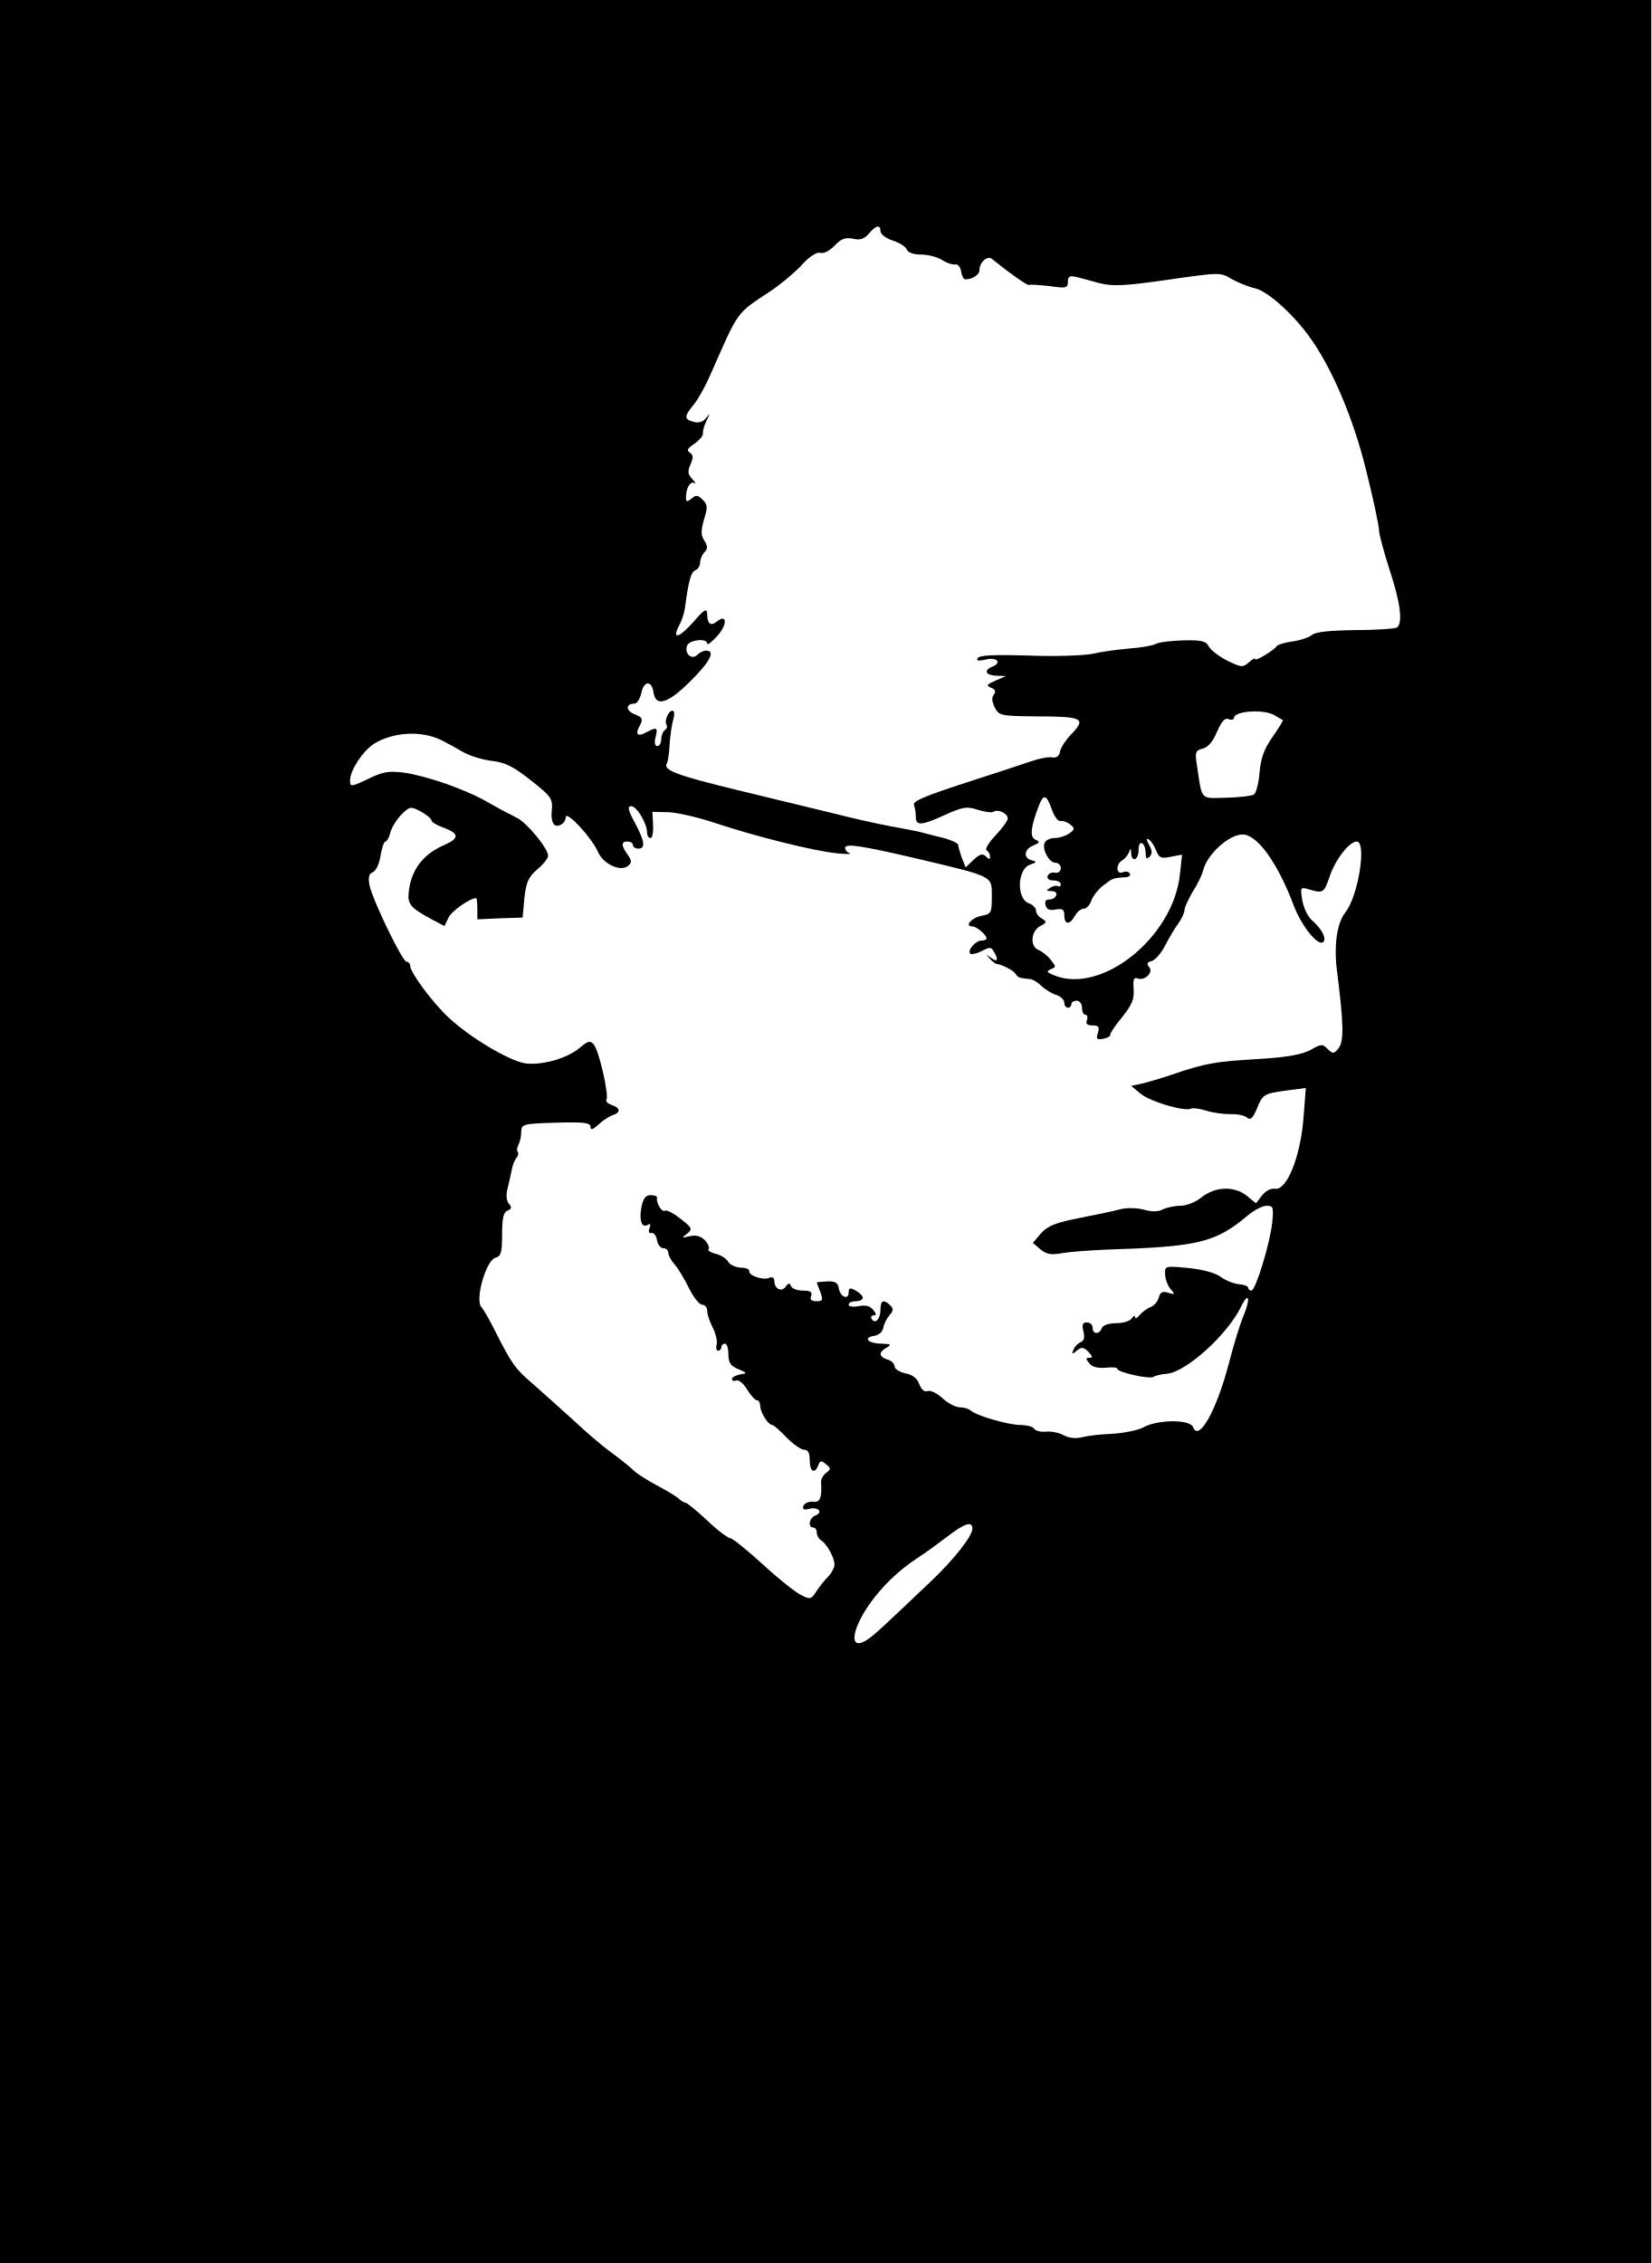
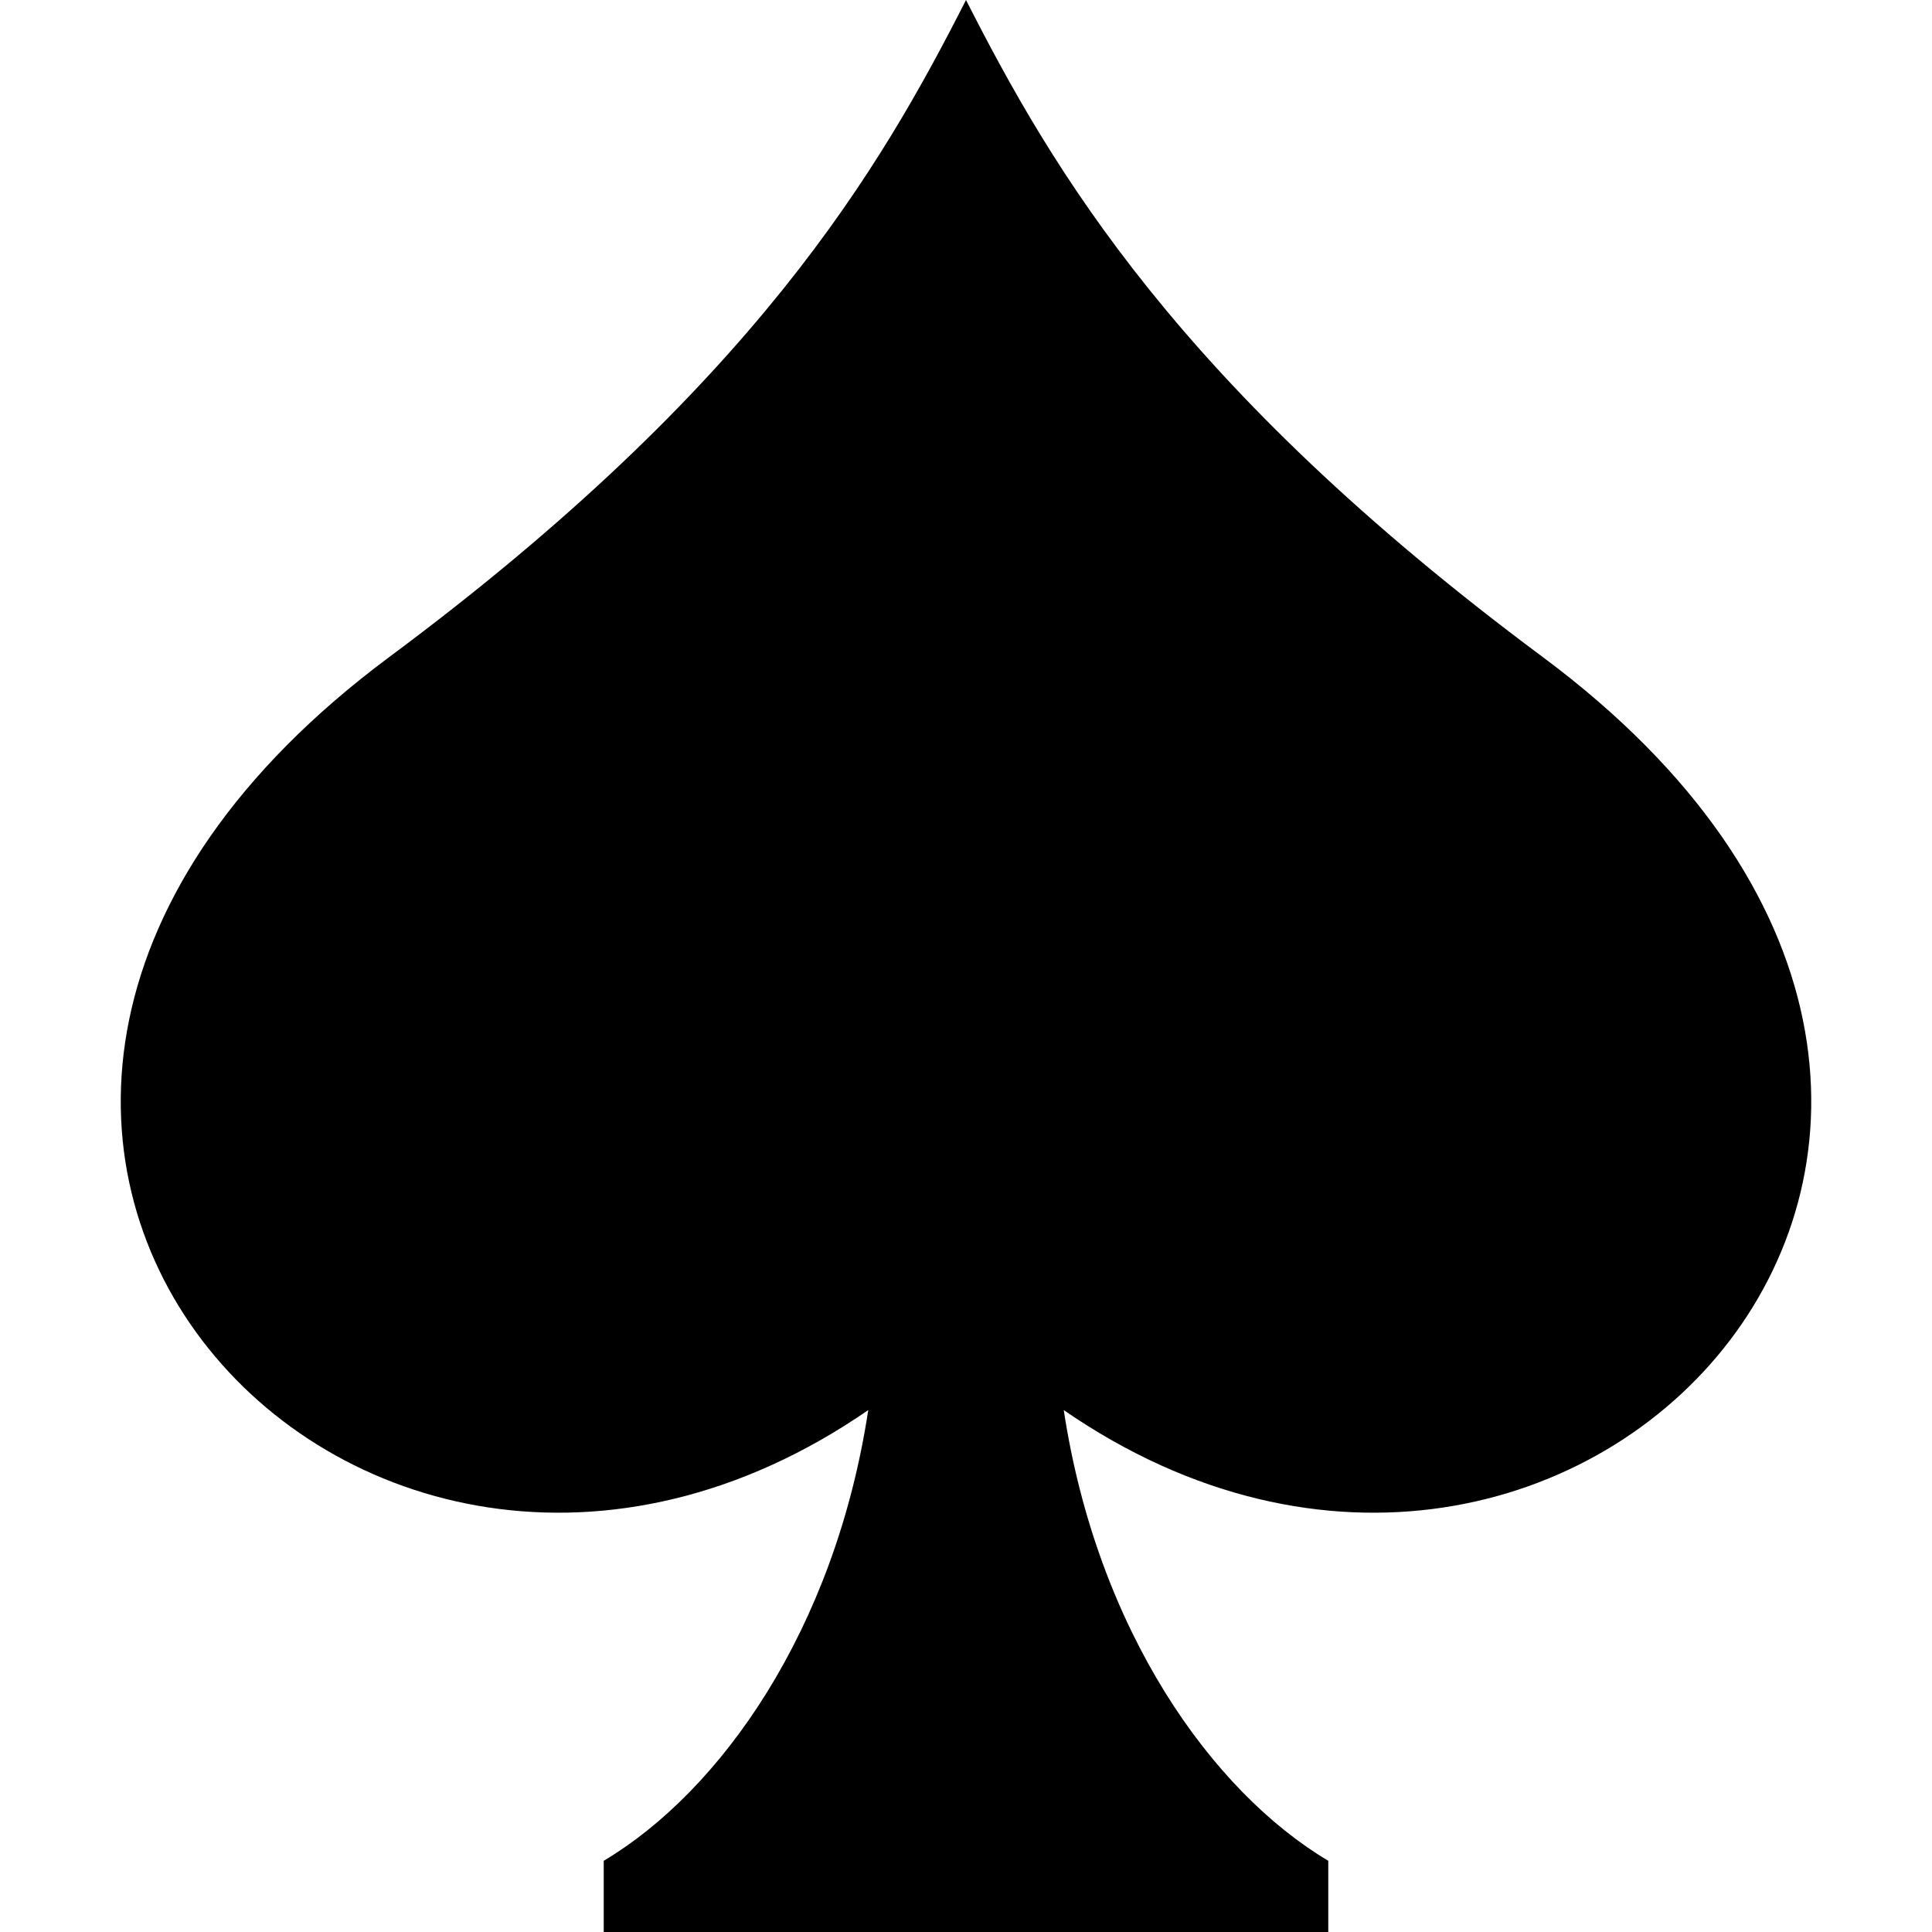
- <svg xmlns="http://www.w3.org/2000/svg" version="1.0" width="467pt" height="640pt" viewBox="0 0 467 640" preserveAspectRatio="xMidYMid meet">
-   <g transform="translate(0,640) scale(0.1,-0.1)" fill="#000000" stroke="none">
-     <path d="M0 3200 l0 -3200 2335 0 2335 0 0 3200 0 3200 -2335 0 -2335 0 0 -3200z m2490 2546 c0 -8 15 -20 34 -26 19 -6 37 -17 40 -25 3 -9 19 -15 41 -15 20 0 46 -7 59 -15 13 -9 30 -14 37 -13 8 2 15 -7 17 -19 2 -13 7 -23 12 -23 20 0 40 13 40 26 0 22 22 42 35 32 48 -39 100 -76 105 -74 3 2 29 0 58 -3 47 -7 52 -6 52 12 0 15 5 18 23 14 12 -3 42 -11 67 -18 38 -9 70 -8 194 10 146 21 148 21 179 2 18 -10 47 -22 65 -26 35 -7 107 -71 154 -136 64 -87 126 -233 162 -381 20 -80 36 -156 36 -167 0 -12 14 -63 30 -113 31 -93 38 -152 20 -163 -6 -3 -58 -7 -118 -7 -72 -1 -112 -5 -122 -14 -9 -7 -33 -15 -54 -18 -22 -3 -42 -9 -45 -13 -9 -13 -61 -44 -61 -37 0 4 -8 0 -18 -9 -17 -15 -21 -15 -60 4 -24 12 -47 30 -53 40 -8 16 -20 19 -72 18 -34 -1 -69 -5 -78 -10 -10 -5 -43 -11 -75 -13 -33 -3 -79 -9 -104 -15 -25 -5 -106 -8 -182 -5 -96 3 -138 1 -143 -7 -5 -8 2 -9 24 -4 32 7 45 -10 16 -21 -24 -10 -17 -24 13 -25 l27 -1 -30 -13 c-25 -11 -27 -14 -12 -20 12 -5 14 -11 8 -19 -7 -8 -6 -20 2 -36 12 -24 16 -25 118 -26 130 0 141 -6 101 -48 -17 -17 -32 -40 -34 -51 -2 -13 -10 -19 -22 -17 -11 2 -37 -3 -60 -11 -23 -8 -108 -36 -189 -62 -113 -37 -147 -51 -142 -62 3 -8 5 -23 5 -34 0 -25 17 -24 84 7 49 22 60 24 91 14 19 -6 39 -9 44 -6 13 9 41 -4 41 -19 0 -6 -16 -28 -35 -48 -19 -20 -30 -39 -25 -42 6 -3 10 -11 10 -18 0 -8 -3 -8 -12 1 -9 9 -17 7 -35 -10 l-22 -21 -11 27 c-5 15 -10 31 -10 36 0 5 -17 13 -37 19 -21 5 -49 12 -63 16 -14 4 -56 12 -95 19 -38 7 -108 23 -155 35 -47 11 -167 41 -268 65 -178 43 -218 58 -206 77 3 5 7 31 8 58 2 26 7 58 11 70 3 11 2 21 -3 21 -12 0 -24 -29 -17 -40 3 -5 1 -11 -5 -15 -5 -3 -10 -15 -10 -26 0 -10 -5 -19 -11 -19 -7 0 -9 10 -5 25 7 28 4 30 -26 14 -25 -14 -33 -6 -18 20 9 18 7 22 -15 31 -26 10 -26 30 -1 30 8 0 16 14 20 31 7 34 29 35 34 2 6 -43 39 -34 102 28 57 56 75 89 47 89 -7 0 -18 -5 -25 -12 -16 -16 -37 4 -29 26 7 17 57 22 57 6 0 -6 13 4 29 22 29 32 27 64 -2 40 -17 -14 -27 -6 -27 22 -1 17 -8 13 -40 -24 -40 -45 -61 -50 -39 -8 7 12 14 34 16 48 10 76 17 102 29 107 8 3 14 13 14 22 0 9 6 23 12 29 10 10 10 17 0 33 -10 15 -10 28 -1 60 11 34 10 42 -4 56 -13 13 -19 14 -31 3 -13 -10 -16 -10 -16 3 0 27 12 47 24 41 6 -4 3 1 -6 11 -13 14 -14 22 -5 42 8 19 8 26 -2 33 -10 6 -7 12 13 25 14 10 25 23 24 29 -1 6 3 22 10 36 11 22 11 23 -1 8 -8 -11 -21 -15 -35 -11 -28 7 -28 15 1 50 12 15 33 53 46 83 80 182 72 172 166 234 28 18 68 51 90 74 24 27 45 40 55 37 10 -3 26 6 40 20 19 20 30 24 52 20 20 -5 32 -1 45 14 20 24 33 27 33 7z m1113 -1368 c12 -7 23 -14 25 -14 2 -1 -11 -22 -29 -48 -24 -34 -33 -59 -37 -101 -2 -30 -10 -59 -16 -62 -6 -4 -41 -8 -78 -9 -75 -2 -68 -9 -83 92 -6 37 -4 42 17 47 15 4 29 21 40 48 13 29 22 40 33 35 8 -3 15 -1 15 4 0 19 82 25 113 8z m-2353 -72 c14 -7 41 -22 60 -33 19 -11 56 -22 82 -25 36 -4 60 -16 107 -53 62 -49 65 -53 61 -92 -1 -13 1 -27 5 -32 8 -15 35 -1 35 18 1 20 74 -58 92 -100 15 -33 63 -55 84 -38 11 9 11 15 -1 32 -19 27 -19 37 0 37 8 0 15 -4 15 -10 0 -5 7 -10 15 -10 21 0 19 20 -10 74 -19 35 -21 46 -10 46 16 0 45 -49 45 -75 0 -8 4 -15 10 -15 5 0 8 17 7 37 l-2 37 46 -1 c25 -1 86 -15 136 -32 112 -37 272 -77 338 -84 28 -3 44 -3 38 0 -7 2 -13 9 -13 15 0 14 49 6 215 -33 206 -49 200 -46 200 -104 0 -47 -2 -50 -29 -55 -28 -5 -50 -30 -26 -30 12 0 40 -24 40 -34 0 -3 -6 -6 -14 -6 -17 0 -41 -28 -32 -37 3 -3 18 0 32 7 22 12 27 12 34 0 15 -24 11 -33 -7 -19 -16 11 -16 11 -5 -1 7 -8 16 -15 20 -16 16 -2 48 -18 54 -28 7 -11 11 -12 41 -15 7 0 22 -9 33 -20 11 -10 30 -22 42 -25 12 -4 22 -14 22 -22 0 -8 5 -14 10 -14 6 0 10 5 10 10 0 6 7 10 15 10 8 0 15 -9 15 -20 0 -11 4 -20 10 -20 5 0 7 -7 4 -15 -4 -10 0 -15 16 -15 17 0 20 -4 15 -21 -6 -17 -3 -20 14 -17 12 2 21 7 21 11 -1 5 14 27 34 51 27 34 34 50 32 78 -2 27 0 35 11 31 20 -8 46 17 33 32 -8 9 -6 14 7 17 10 3 27 22 38 44 11 21 28 50 38 63 9 13 17 30 17 38 0 7 11 30 23 51 13 20 27 48 30 62 12 45 73 100 111 100 42 0 100 -81 146 -204 21 -54 65 -110 81 -101 12 8 -1 36 -28 60 -14 11 -26 36 -30 59 -6 37 -5 38 18 31 41 -12 43 -11 59 35 16 49 56 100 77 100 29 0 4 -155 -32 -200 -24 -30 -33 -93 -24 -165 19 -149 20 -199 5 -219 -14 -17 -16 -17 -31 -3 -14 15 -19 15 -48 -2 -24 -13 -65 -21 -148 -26 -122 -7 -151 -12 -244 -44 -33 -11 -73 -23 -88 -26 l-28 -6 28 -23 c27 -22 126 -51 142 -41 5 2 23 0 42 -6 19 -6 49 -10 68 -10 18 1 39 -3 47 -9 10 -9 16 -4 28 23 17 43 20 44 85 53 l54 7 -7 -89 c-9 -107 -47 -201 -80 -196 -12 2 -27 -6 -37 -19 l-17 -22 -27 22 c-36 28 -90 25 -128 -6 -16 -13 -42 -23 -58 -23 -17 0 -39 -5 -50 -10 -13 -7 -31 -8 -54 -1 -20 5 -48 6 -67 1 -18 -5 -71 -16 -117 -25 -66 -13 -88 -22 -107 -43 l-23 -27 21 -18 c17 -14 30 -17 62 -11 23 4 79 8 126 10 259 8 308 20 398 96 18 15 42 28 54 28 19 0 20 -4 16 -47 -6 -58 -47 -193 -59 -193 -5 0 -9 4 -9 8 0 4 -11 9 -25 10 -14 1 -38 10 -53 21 -16 12 -53 21 -92 25 -64 6 -66 6 -65 -17 0 -13 7 -32 15 -42 14 -16 13 -17 -6 -11 -16 5 -23 2 -27 -14 -3 -11 -13 -23 -24 -27 -10 -4 -23 -14 -30 -22 -7 -9 -13 -11 -13 -6 0 6 -4 4 -9 -3 -5 -8 -24 -14 -44 -14 -21 0 -38 -6 -41 -14 -7 -19 -26 -18 -26 1 0 8 -7 15 -16 15 -12 0 -15 -6 -10 -25 4 -17 2 -27 -8 -31 -8 -3 -17 -13 -20 -21 -6 -13 -4 -14 9 -3 13 11 19 11 33 -3 12 -13 13 -17 3 -17 -11 0 -11 -3 0 -16 8 -10 24 -14 46 -12 18 2 33 1 33 -3 0 -10 90 -30 102 -23 6 4 24 8 39 9 53 5 169 109 208 188 24 49 29 24 5 -31 -8 -20 -26 -78 -39 -129 -35 -133 -85 -222 -101 -179 -8 22 -98 22 -139 0 -16 -9 -57 -17 -90 -19 -33 -1 -72 -6 -87 -10 -16 -4 -35 -2 -50 6 -12 7 -35 12 -50 10 -14 -1 -29 2 -33 8 -3 6 -21 11 -39 11 -34 0 -124 26 -141 41 -5 5 -19 9 -31 9 -11 0 -34 12 -49 26 -15 14 -34 23 -42 20 -8 -4 -17 4 -23 19 -6 17 -20 28 -40 31 -16 4 -30 12 -30 20 0 7 -9 16 -20 19 -25 8 -26 21 -2 34 14 9 12 10 -15 11 -37 0 -54 17 -21 22 13 2 24 11 26 23 2 11 10 27 18 36 11 12 11 18 2 27 -19 19 -28 14 -28 -12 0 -27 -15 -42 -25 -26 -3 5 -1 10 6 10 8 0 8 4 -2 16 -9 11 -22 14 -41 10 -15 -3 -28 -1 -28 4 0 6 9 10 20 10 11 0 20 4 20 10 0 5 -9 14 -20 20 -16 9 -20 8 -20 -5 0 -23 -24 -13 -28 12 -2 15 -10 20 -32 19 -17 -1 -30 -2 -30 -3 0 -1 4 -13 10 -27 8 -23 7 -26 -11 -26 -15 0 -19 5 -15 15 4 11 -2 15 -23 15 -16 0 -32 6 -34 13 -4 9 -8 9 -15 -2 -12 -16 -32 -6 -32 16 0 9 -6 13 -15 9 -18 -7 -57 6 -56 19 1 6 -11 10 -25 10 -14 1 -30 8 -35 17 -5 9 -21 19 -35 22 -15 4 -24 10 -20 13 3 4 -1 15 -10 25 -12 12 -25 16 -43 12 -23 -6 -24 -5 -8 7 16 13 15 16 -18 42 -19 15 -39 26 -44 23 -9 -6 -26 22 -23 37 1 4 -7 7 -18 7 -14 0 -21 -9 -26 -34 -7 -38 1 -60 18 -50 7 5 9 1 5 -9 -4 -10 -2 -16 6 -14 6 1 13 -8 15 -20 2 -13 10 -23 18 -23 8 0 14 -6 14 -13 0 -7 8 -22 18 -33 9 -10 27 -40 40 -66 13 -27 30 -48 38 -48 8 0 14 -8 14 -17 0 -10 7 -31 16 -48 8 -16 13 -37 11 -47 -3 -10 -1 -18 4 -18 5 0 9 5 9 10 0 6 5 10 10 10 6 0 10 -14 10 -30 0 -24 6 -33 28 -42 26 -11 26 -12 5 -15 -13 -3 -23 -8 -23 -13 0 -5 6 -7 13 -4 7 2 20 -9 30 -26 10 -16 22 -30 28 -30 5 0 9 -8 9 -17 1 -19 23 -53 34 -53 4 0 22 -16 40 -35 19 -19 41 -35 50 -35 11 0 16 -9 16 -30 0 -32 14 -40 24 -14 5 14 9 14 22 3 14 -11 14 -14 1 -24 -9 -6 -15 -18 -15 -26 3 -46 -3 -59 -23 -56 -12 1 -24 -4 -27 -12 -3 -10 1 -12 17 -8 25 6 40 -10 17 -19 -18 -7 -22 -34 -6 -34 6 0 10 -7 10 -15 0 -7 6 -18 13 -22 16 -10 37 -49 37 -68 0 -8 -8 -23 -17 -33 -10 -9 -25 -29 -34 -42 -15 -24 -18 -24 -45 -10 -16 8 -65 47 -108 87 -44 40 -85 73 -91 73 -6 0 -36 22 -65 50 -29 27 -57 50 -61 50 -4 0 -14 6 -21 13 -7 6 -35 23 -62 37 -26 14 -58 34 -69 46 -12 11 -40 33 -62 49 -22 16 -69 56 -105 90 -36 33 -88 79 -115 103 -49 42 -58 55 -108 154 -13 26 -29 54 -36 62 -18 22 14 132 40 139 16 4 19 15 19 66 0 46 4 63 15 67 12 5 13 10 4 20 -7 8 -8 25 -4 41 4 16 9 39 12 53 2 13 8 29 14 36 5 6 6 14 3 17 -3 3 -2 11 2 19 4 7 8 23 8 36 1 23 3 24 99 27 79 2 97 0 97 -12 0 -10 6 -8 22 6 12 12 30 23 40 27 24 7 23 21 -2 29 -11 4 -18 10 -15 15 8 12 -21 138 -35 155 -11 13 -16 12 -40 -8 -36 -31 -110 -51 -156 -44 -46 8 -155 73 -215 129 -47 44 -109 128 -109 147 0 6 -5 11 -10 11 -12 0 -95 172 -105 216 -4 23 -2 33 9 37 9 4 19 24 22 47 4 22 10 40 14 40 4 0 11 12 14 26 4 14 18 37 31 50 24 24 26 24 55 9 16 -9 30 -20 30 -25 0 -5 16 -14 35 -21 44 -16 44 -30 3 -48 -61 -26 -95 -70 -102 -133 -4 -35 4 -45 65 -78 l36 -19 11 23 c8 19 61 56 79 56 1 0 3 -13 3 -30 l0 -30 64 3 64 2 5 55 c5 45 11 59 36 81 17 14 31 31 31 39 0 21 -62 96 -90 108 -14 7 -49 25 -78 42 -66 38 -173 75 -240 85 -42 5 -59 3 -101 -18 -49 -23 -51 -23 -51 -4 0 28 35 82 67 103 54 34 135 39 193 10z m1726 -199 c7 -18 17 -31 24 -29 7 1 19 -3 27 -10 13 -10 13 -14 -3 -25 -10 -7 -28 -13 -41 -13 -13 0 -26 -6 -29 -14 -7 -19 13 -56 31 -56 8 0 15 -7 15 -15 0 -9 -7 -15 -16 -13 -10 2 -19 -3 -21 -9 -3 -8 4 -13 16 -13 12 0 21 -5 21 -11 0 -5 -4 -8 -8 -5 -4 2 -14 1 -22 -5 -12 -7 -12 -9 3 -9 11 0 17 -5 14 -12 -2 -7 -11 -12 -19 -12 -10 1 -14 -5 -11 -16 3 -12 12 -16 29 -12 19 3 24 0 24 -17 0 -27 16 -27 30 -1 6 11 17 20 25 20 7 0 17 10 21 22 4 12 18 31 33 43 27 21 29 22 62 24 11 0 18 5 14 11 -3 5 -12 7 -20 3 -19 -7 -20 23 -1 34 7 4 16 15 19 23 4 12 6 11 6 -2 1 -28 21 -21 21 8 0 14 4 23 10 19 6 -3 10 -16 10 -28 0 -15 3 -18 11 -10 8 8 8 17 -1 33 -9 17 -9 21 0 15 6 -4 15 -18 20 -31 8 -20 14 -23 41 -17 l32 6 -6 -55 c-18 -177 -219 -340 -354 -287 -23 9 -25 12 -11 18 15 6 15 7 0 26 -9 12 -25 24 -34 28 -26 9 -23 54 4 68 19 10 19 12 5 21 -10 5 -17 15 -17 23 0 7 -9 16 -19 20 -37 11 -35 98 3 110 18 6 19 8 4 12 -25 6 -22 32 5 42 18 8 19 10 6 16 -18 7 -14 37 10 99 13 32 21 29 37 -17z m-226 -2030 c0 -21 -51 -86 -116 -148 -138 -131 -160 -152 -181 -166 -51 -34 -48 22 5 99 36 51 82 96 137 132 22 14 60 42 85 61 48 37 70 44 70 22z" />
-   </g>
+ <svg xmlns="http://www.w3.org/2000/svg" version="1.1" id="Capa_1" x="0px" y="0px" width="512px" height="512px" viewBox="0 0 512 512" enable-background="new 0 0 512 512" xml:space="preserve">
+   <path d="M408.785,174.075C312.002,102.146,278.652,44.566,256.002,0.001l0,0C256,0.001,256,0,256,0v0.001  c-22.648,44.565-56,102.146-152.783,174.074c-165.018,122.643-9.688,293.834,126.879,199.612  c-8.898,58.465-39.265,101.086-70.104,119.44V512H256h96.008v-18.87c-30.841-18.354-61.205-60.977-70.105-119.442  C418.47,467.911,573.802,296.718,408.785,174.075z" />
</svg>
